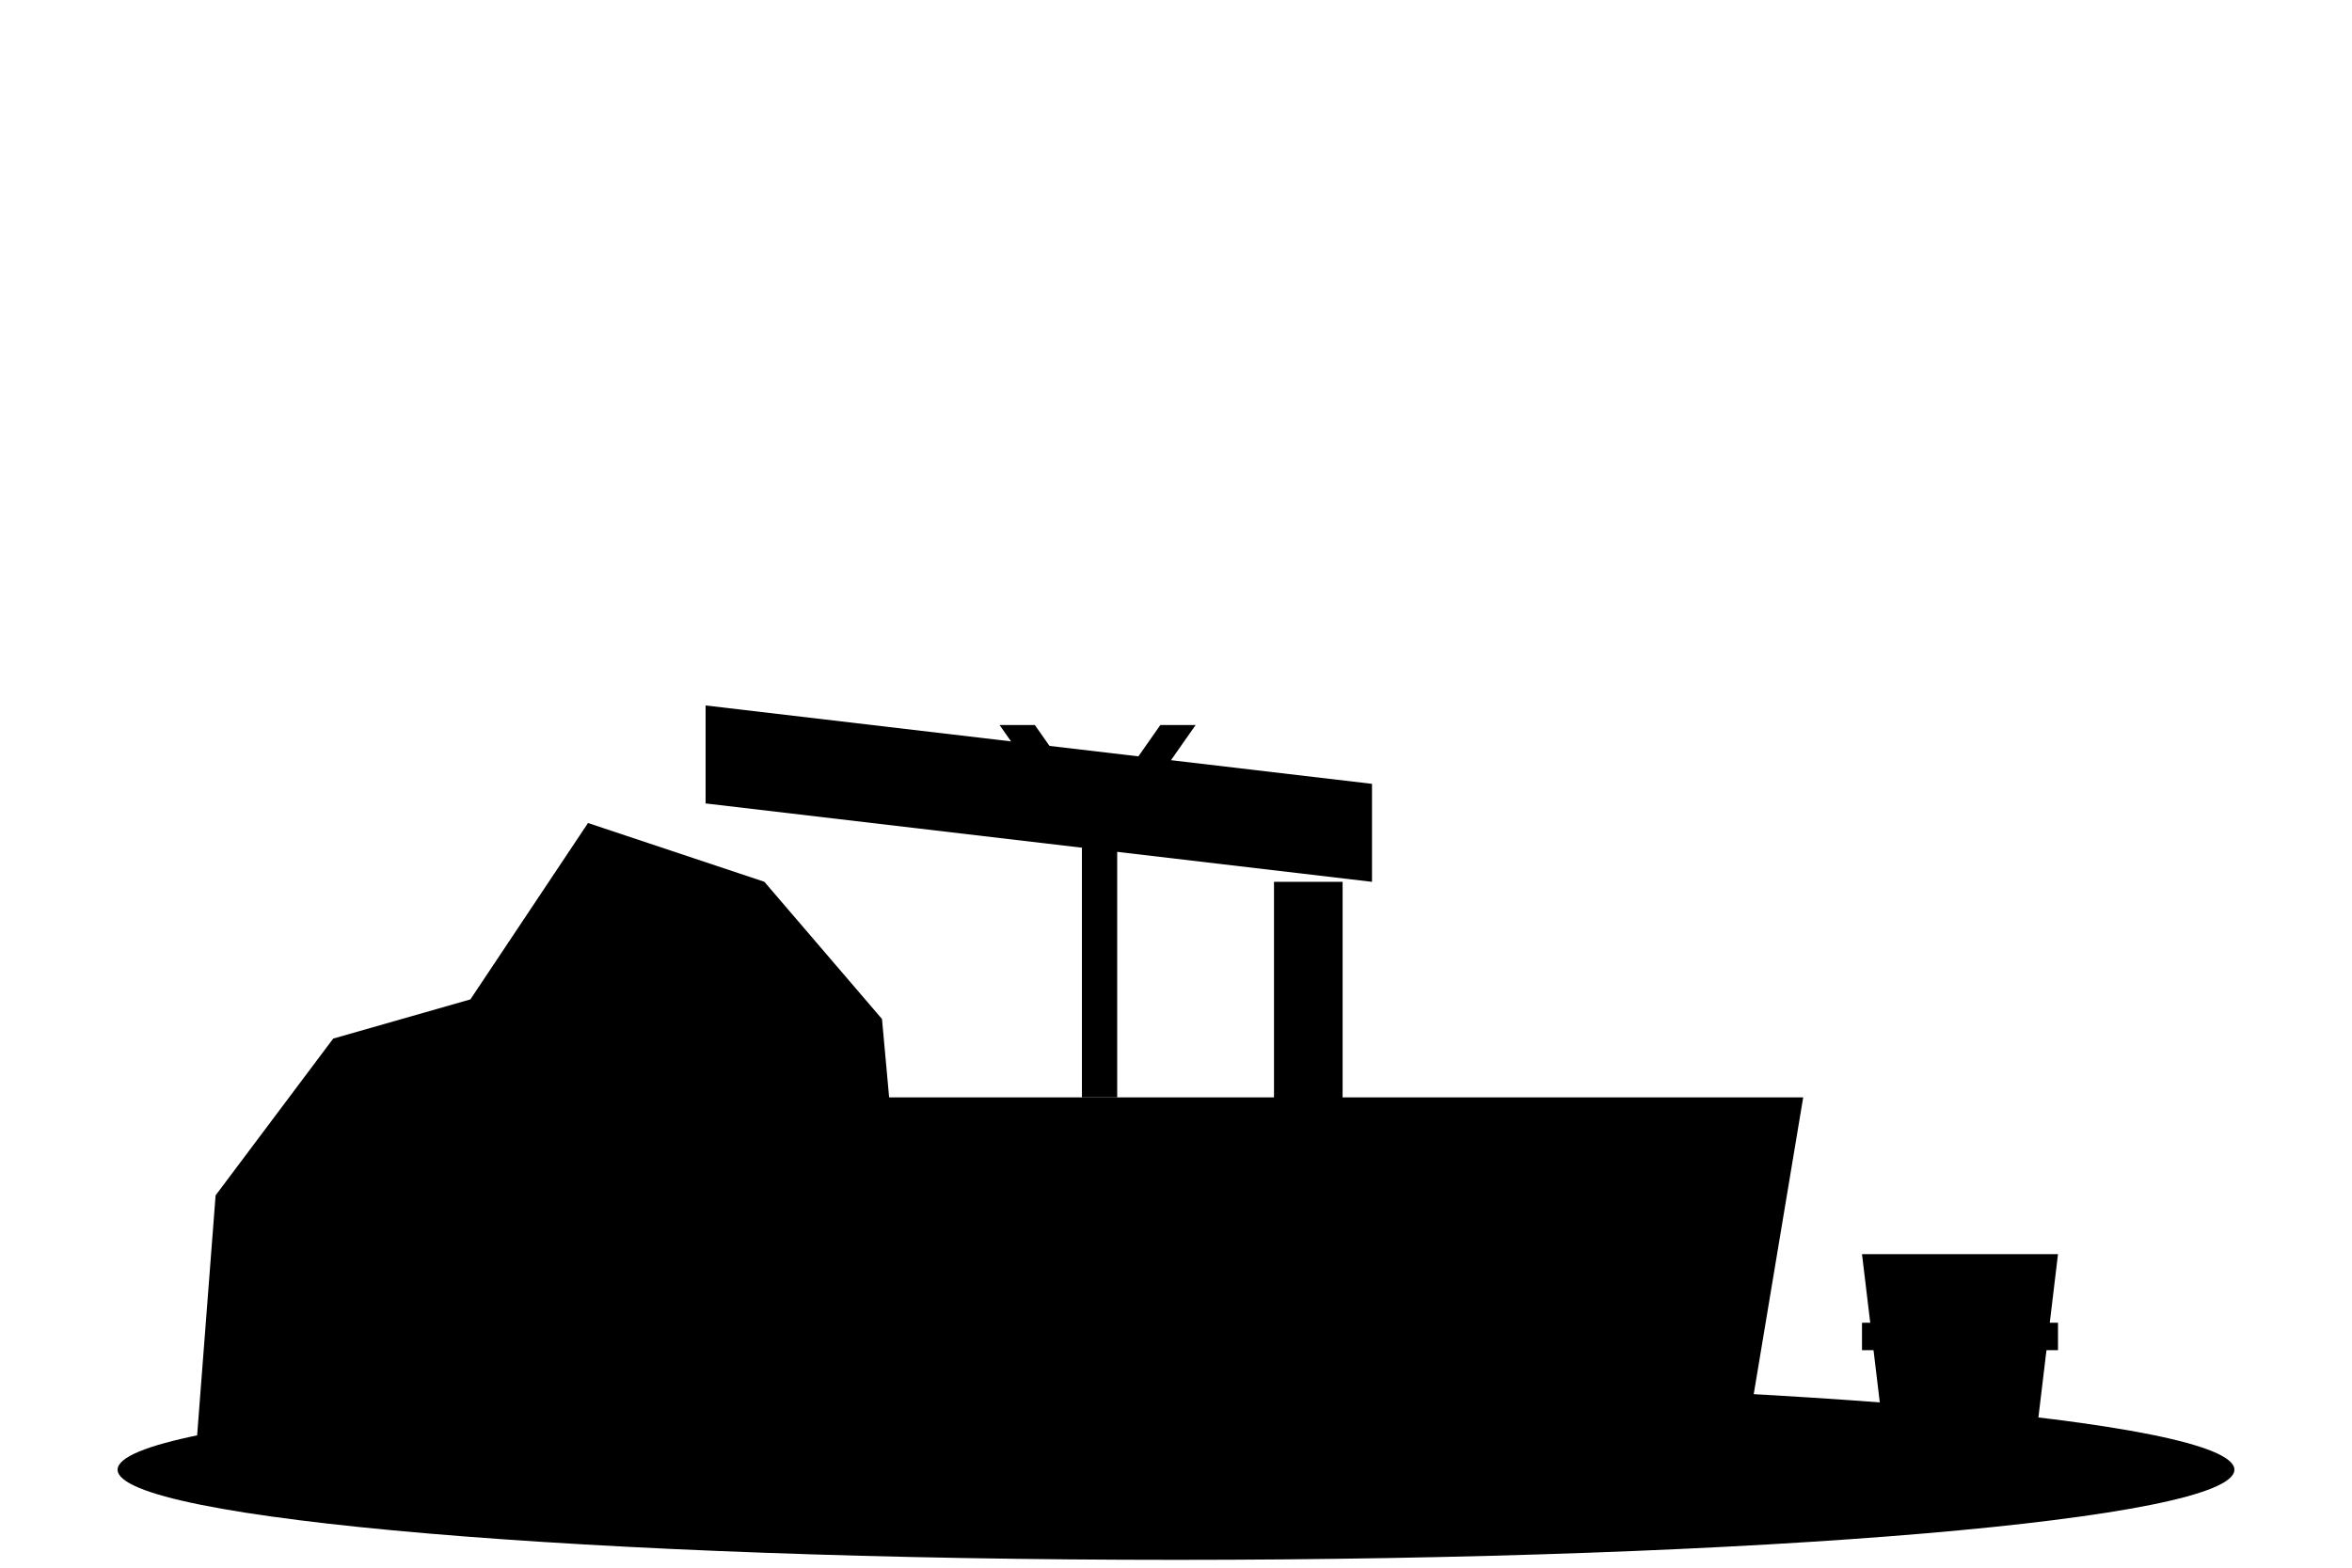
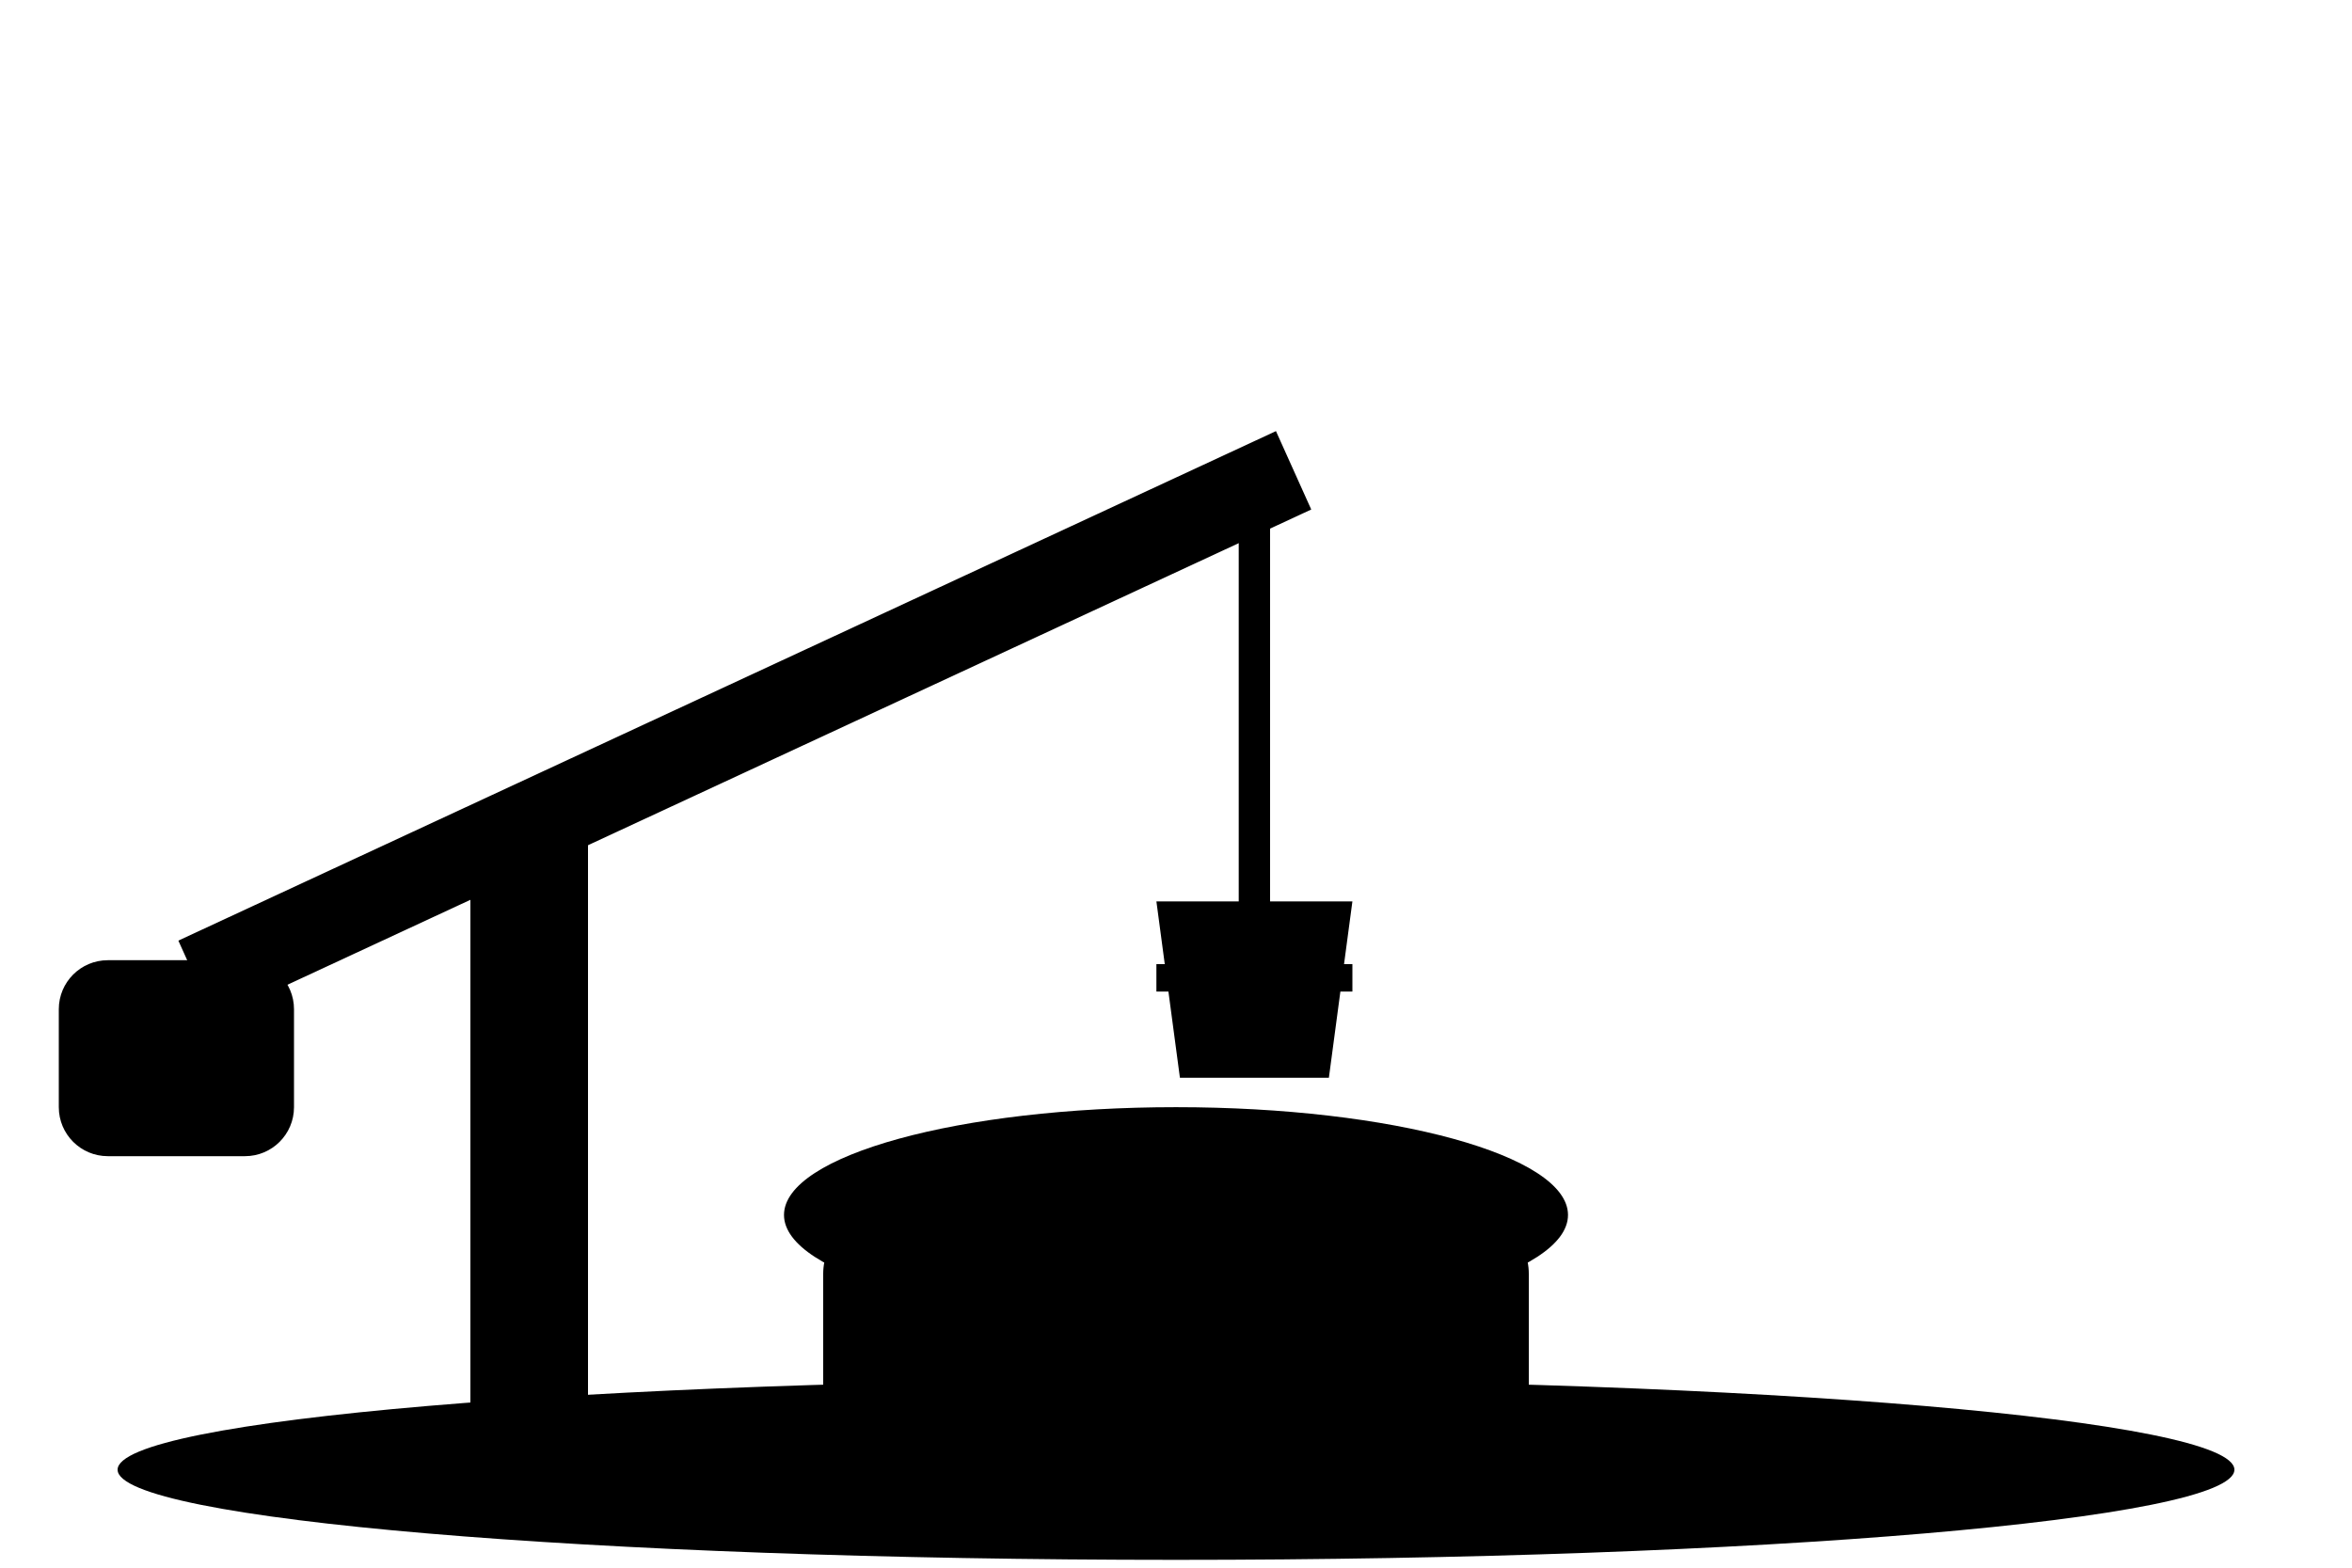
<svg xmlns="http://www.w3.org/2000/svg" viewBox="0 0 120 80">
  <ellipse class="tint-strong" cx="60" cy="75" rx="54" ry="4.6" />
  <rect class="fg" x="53" y="74" width="14" height="3.5" rx="1" />
  <rect class="bg" x="54.4" y="75.4" width="11.2" height="0.7" />
-   <polygon class="fg" points="10,74 11,61 17,53 24,51 30,42 39,45 45,52 47,74" />
-   <polygon class="bg" points="12.2,72 12.9,61.7 18.2,54.7 25.3,52.7 30.8,44.4 37.8,46.7 43.1,52.8 44.8,72" />
-   <rect class="fg" x="22" y="60" width="9" height="1.6" />
-   <rect class="fg" x="33" y="51" width="1.6" height="7" />
-   <rect class="fg" x="55.2" y="41" width="1.8" height="15" />
-   <polygon class="fg" points="51,37 52.8,37 57,43 55.2,43" />
-   <polygon class="fg" points="61,37 59.2,37 55,43 56.8,43" />
-   <polygon class="fg" points="36,36 70,40 70,45 36,41" />
-   <polygon class="bg" points="37.8,38 68.2,41.6 68.2,43 37.8,39.4" />
-   <polygon class="tint-strong" points="38,38.1 68.2,41.6 68.2,42.6 38,39.1" />
-   <rect class="tint-strong" x="65" y="45" width="3.5" height="13" />
-   <polygon class="fg" points="32,56 92,56 89,74 35,74" />
-   <polygon class="bg" points="34.4,58 89.6,58 87.3,72 36.7,72" />
-   <rect class="tint-strong" x="34" y="58" width="56" height="3.5" />
-   <rect class="fg" x="34" y="65.2" width="56" height="1.6" />
-   <rect class="fg" x="49.2" y="61" width="1.6" height="13" />
-   <rect class="fg" x="73.2" y="61" width="1.6" height="13" />
-   <polygon class="fg" points="95,64 105,64 103.8,74 96.2,74" />
-   <polygon class="accent" points="96.8,65.6 103.2,65.6 102.4,72.4 97.6,72.4" />
-   <rect class="fg" x="95" y="67.5" width="10" height="1.4" />
+   <rect class="fg" x="24" y="42" width="6" height="32" />
+   <rect class="bg" x="26" y="44" width="2" height="28" />
+   <polygon class="fg" points="10.9,52 66.9,26 65.1,22 9.1,48" />
+   <polygon class="bg" points="11.7,49.9 64.8,25.3 64.3,24.1 11.2,48.7" />
+   <rect class="fg" x="3" y="49" width="12" height="10" rx="2.5" />
+   <rect class="bg" x="5" y="51" width="8" height="6" rx="0.5" />
+   <rect class="fg" x="63.2" y="25" width="1.6" height="22" />
+   <polygon class="fg" points="59,46 69,46 67.8,55 60.2,55" />
+   <polygon class="accent" points="60.8,47.6 67.2,47.6 66.4,53.4 61.6,53.4" />
+   <rect class="fg" x="59" y="49.2" width="10" height="1.4" />
+   <rect class="fg" x="42" y="62" width="36" height="12" rx="3" />
+   <rect class="bg" x="44" y="64" width="32" height="8" rx="1" />
+   <path class="fg" d="M50.2 66h1.6v4h-1.6ZM58.2 66h1.6v4h-1.6ZM66.2 66h1.6v4h-1.6ZM43 69.2h34v1.6h-34ZM46.2 70h1.6v3h-1.6ZM54.2 70h1.6v3h-1.6ZM62.2 70h1.6v3h-1.6ZM70.2 70h1.6v3h-1.6Z" />
+   <ellipse class="fg" cx="60" cy="62" rx="20" ry="5.5" />
+   <ellipse class="tint-strong" cx="60" cy="62" rx="17" ry="3" />
</svg>
